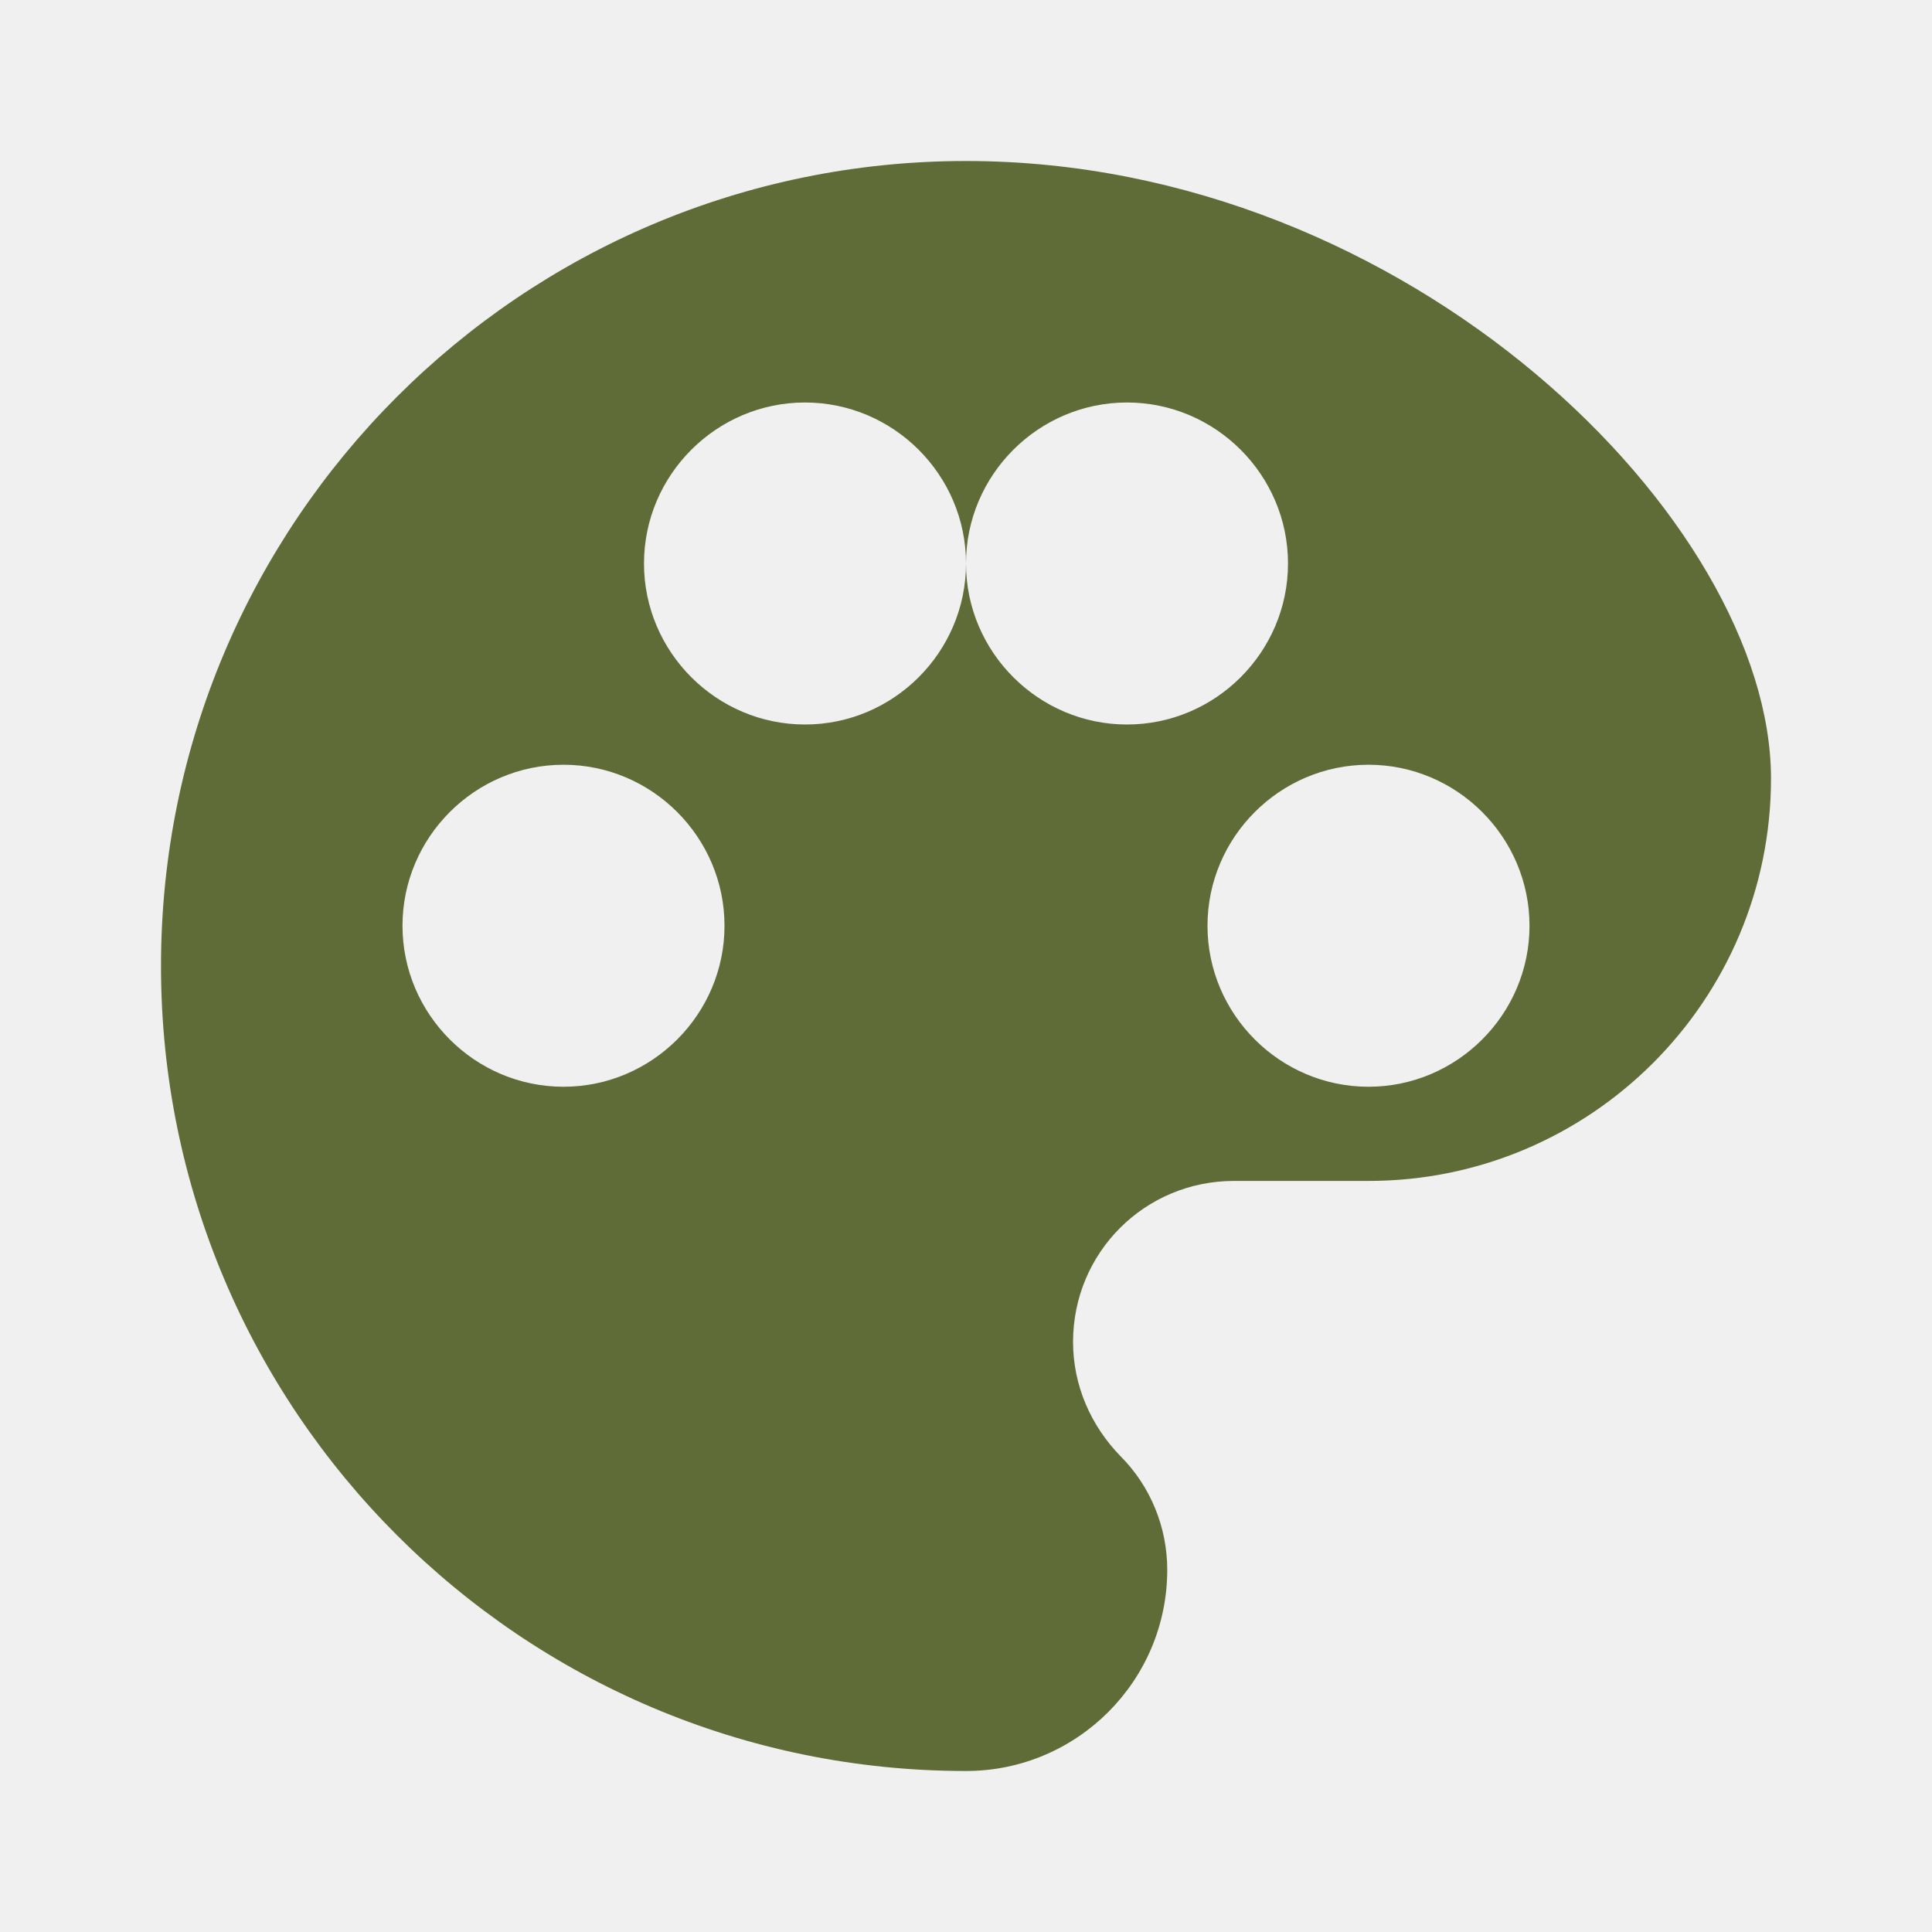
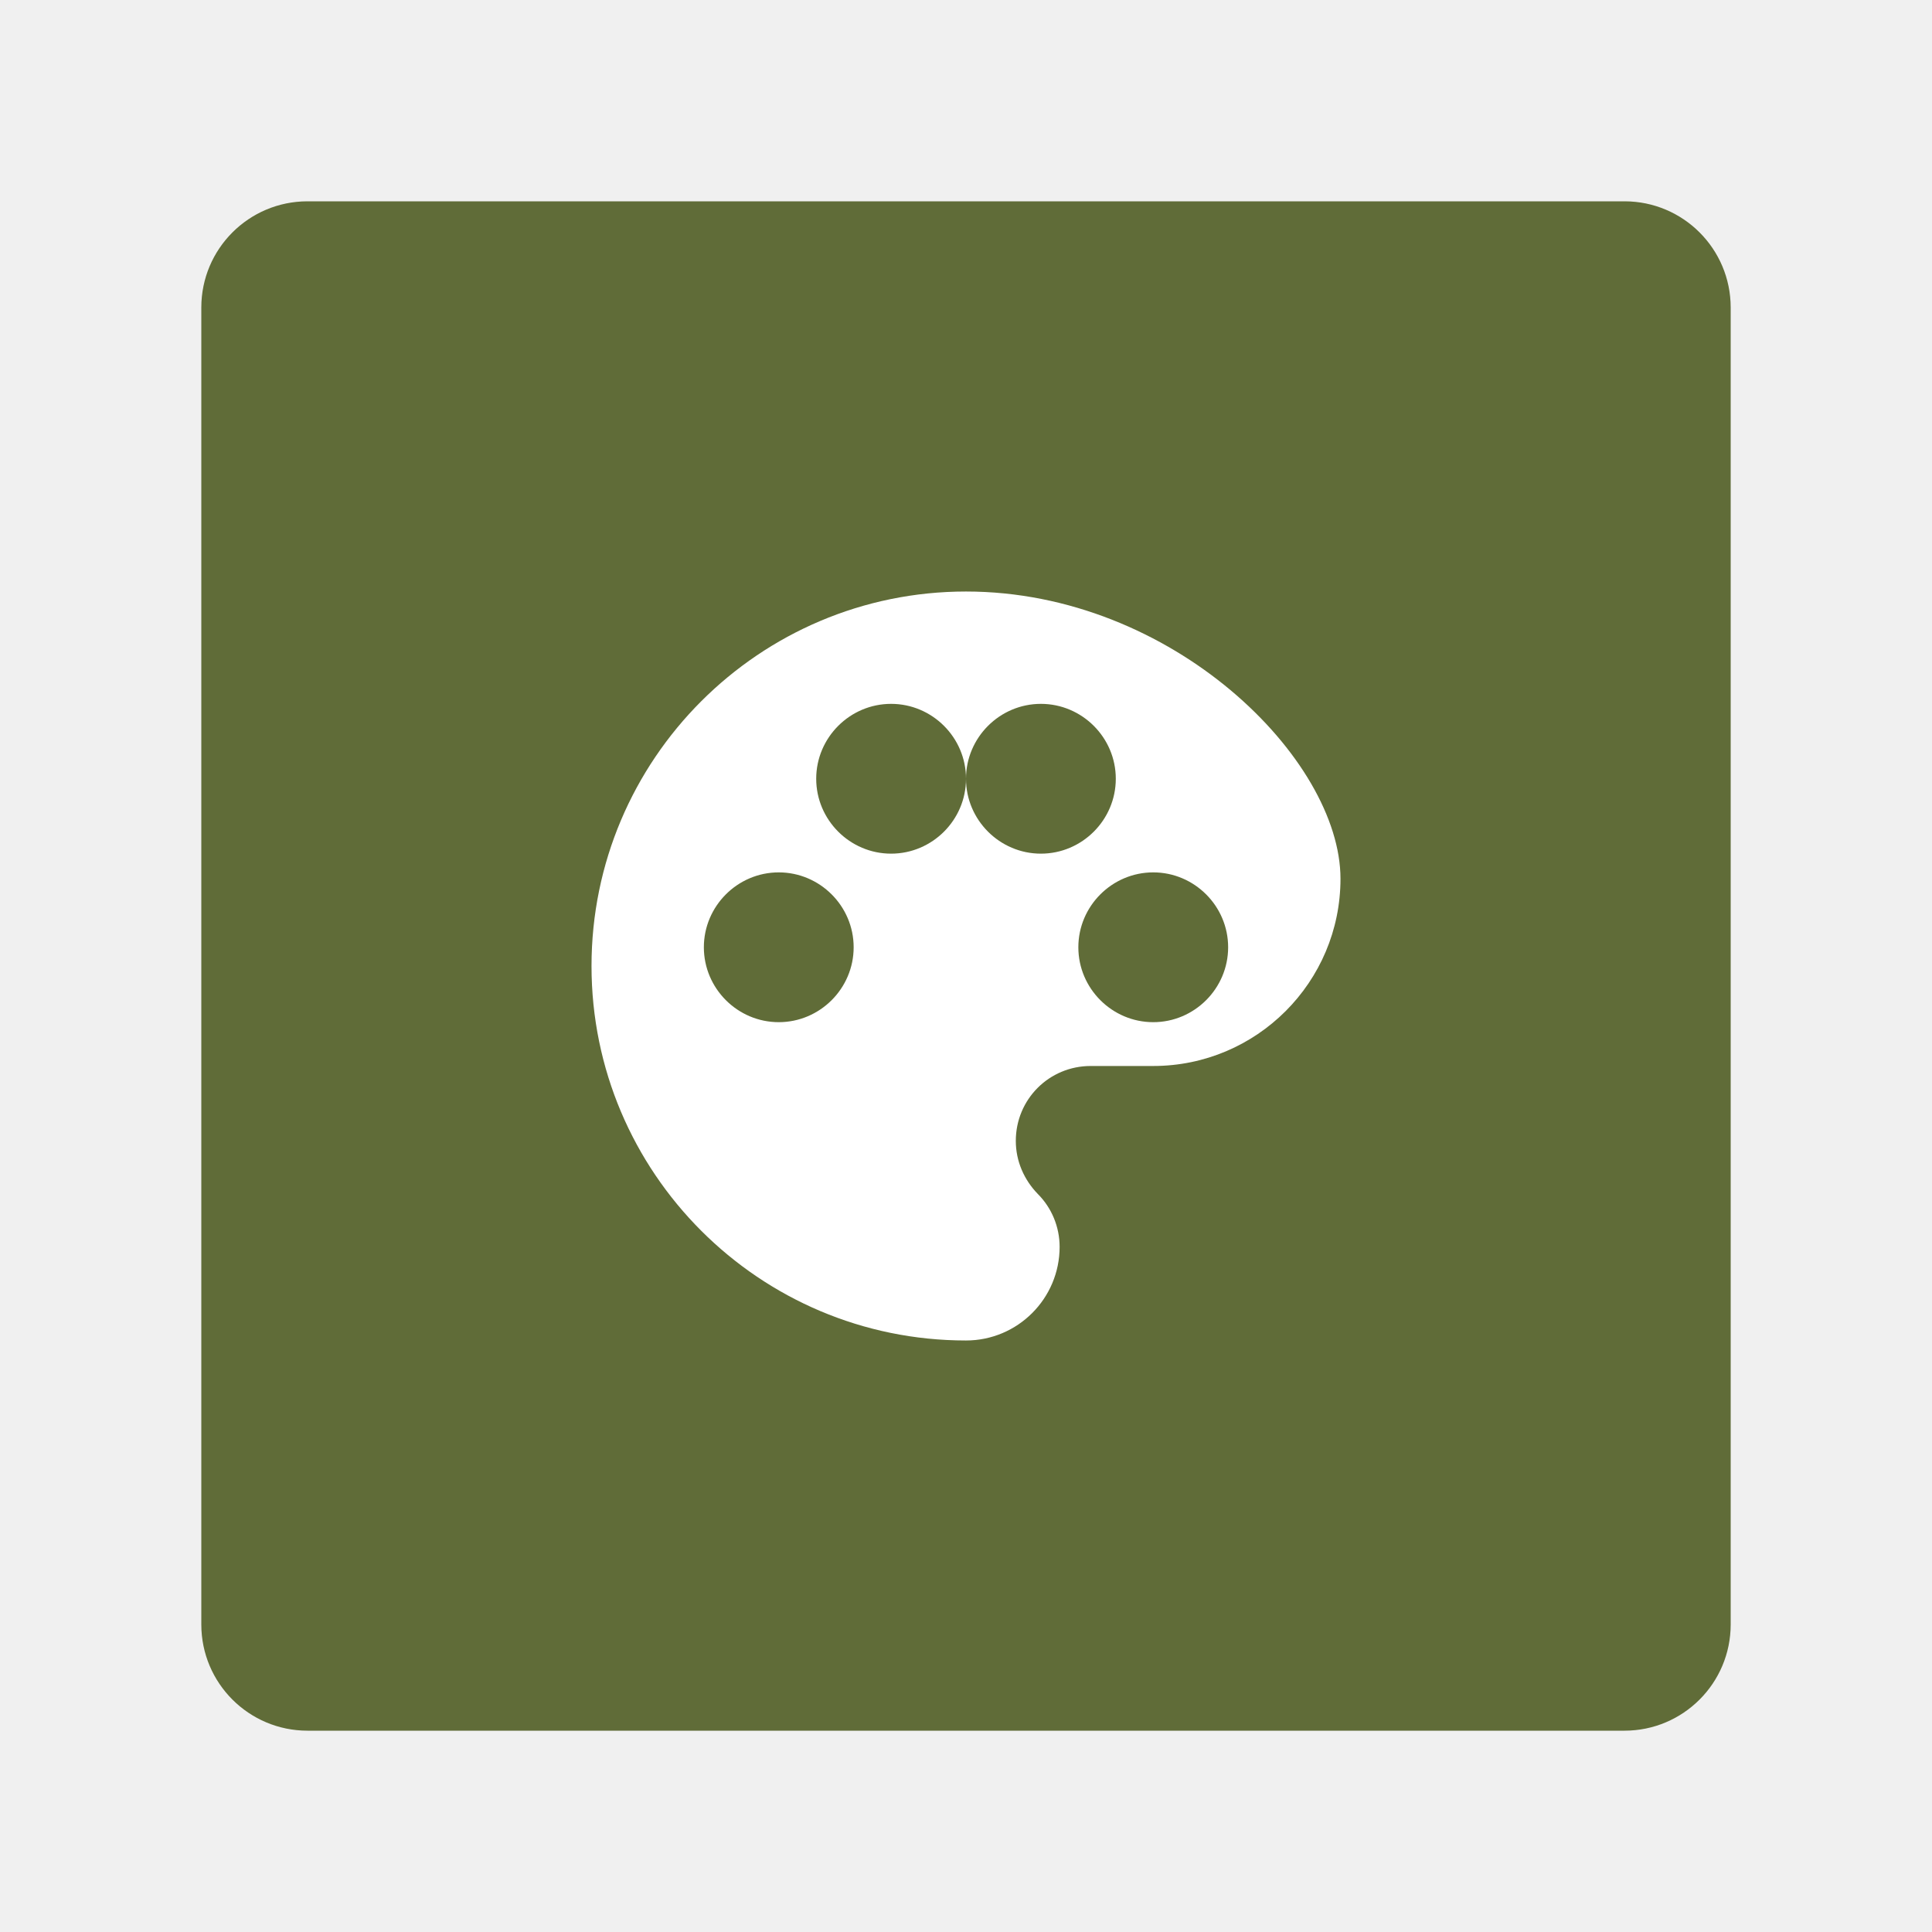
- <svg xmlns="http://www.w3.org/2000/svg" viewBox="0 0 24 24" fill="#606c38">
-   <path d="M12 2C6.48 2 2 6.48 2 12s4.48 10 10 10c1.38 0 2.5-1.12 2.5-2.5 0-.53-.21-1.04-.58-1.41-.37-.38-.59-.88-.59-1.42 0-1.11.89-2 2-2h1.67c2.76 0 5-2.24 5-5C22 6.48 17.52 2 12 2zm-5 11.5c-1.1 0-2-.9-2-2s.9-2 2-2 2 .9 2 2-.9 2-2 2zm3-4.5c-1.1 0-2-.9-2-2s.9-2 2-2 2 .9 2 2-.9 2-2 2zm4 0c-1.1 0-2-.9-2-2s.9-2 2-2 2 .9 2 2-.9 2-2 2zm3 4.5c-1.1 0-2-.9-2-2s.9-2 2-2 2 .9 2 2-.9 2-2 2z" />
+ <svg xmlns="http://www.w3.org/2000/svg" id="SvgjsSvg1001" width="288" height="288" version="1.1">
+   <rect id="SvgjsRect1011" width="288" height="288" rx="20" ry="20" transform="matrix(0.7916,0,0,0.7916,30.0096,30.0096)" fill="#606c38" />
+   <defs id="SvgjsDefs1002" />
+   <g id="SvgjsG1008" transform="matrix(0.4652,0,0,0.4652,77.0112,77.0112)">
+     <svg viewBox="0 0 24 24" width="288" height="288">
+       <path fill="#ffffff" d="M12 2C6.48 2 2 6.48 2 12s4.48 10 10 10c1.38 0 2.5-1.12 2.5-2.5 0-.53-.21-1.04-.58-1.41-.37-.38-.59-.88-.59-1.42 0-1.11.89-2 2-2h1.67c2.76 0 5-2.24 5-5C22 6.48 17.52 2 12 2zm-5 11.5c-1.1 0-2-.9-2-2s.9-2 2-2 2 .9 2 2-.9 2-2 2zm3-4.5c-1.1 0-2-.9-2-2s.9-2 2-2 2 .9 2 2-.9 2-2 2zm4 0c-1.1 0-2-.9-2-2s.9-2 2-2 2 .9 2 2-.9 2-2 2zm3 4.5c-1.1 0-2-.9-2-2s.9-2 2-2 2 .9 2 2-.9 2-2 2z" class="svgShape color606c38-0 selectable" />
+     </svg>
+   </g>
</svg>
